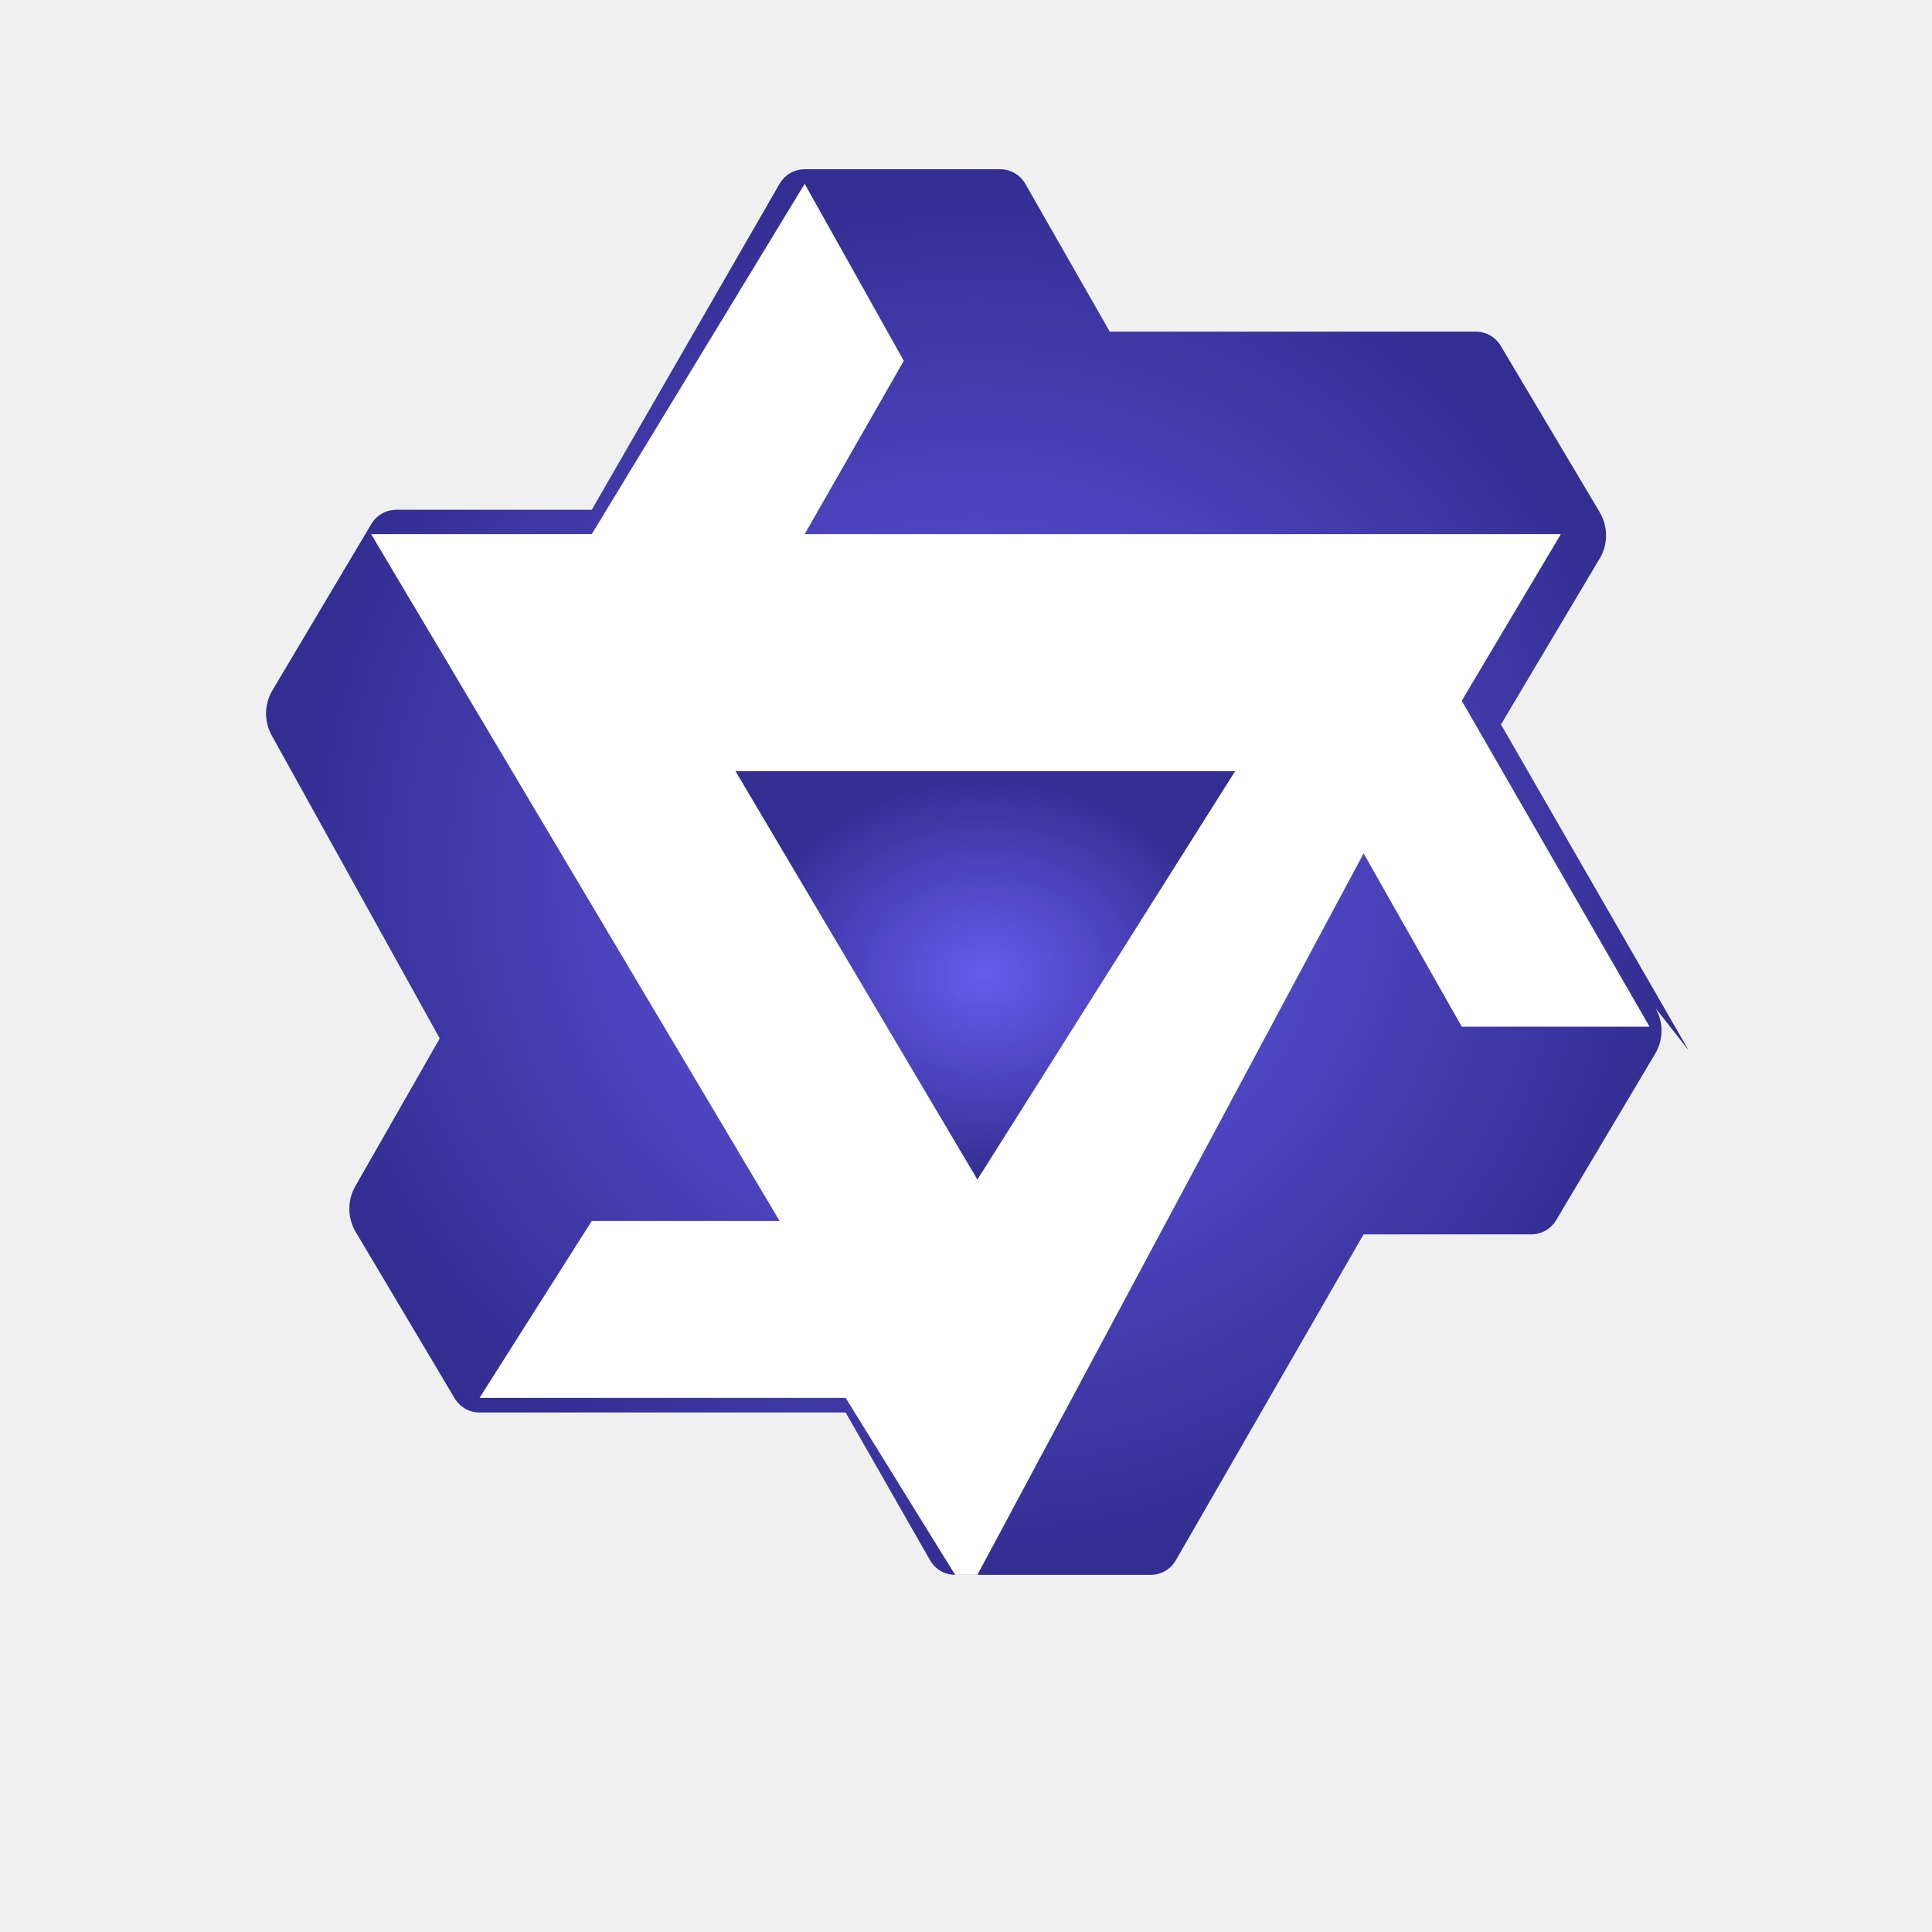
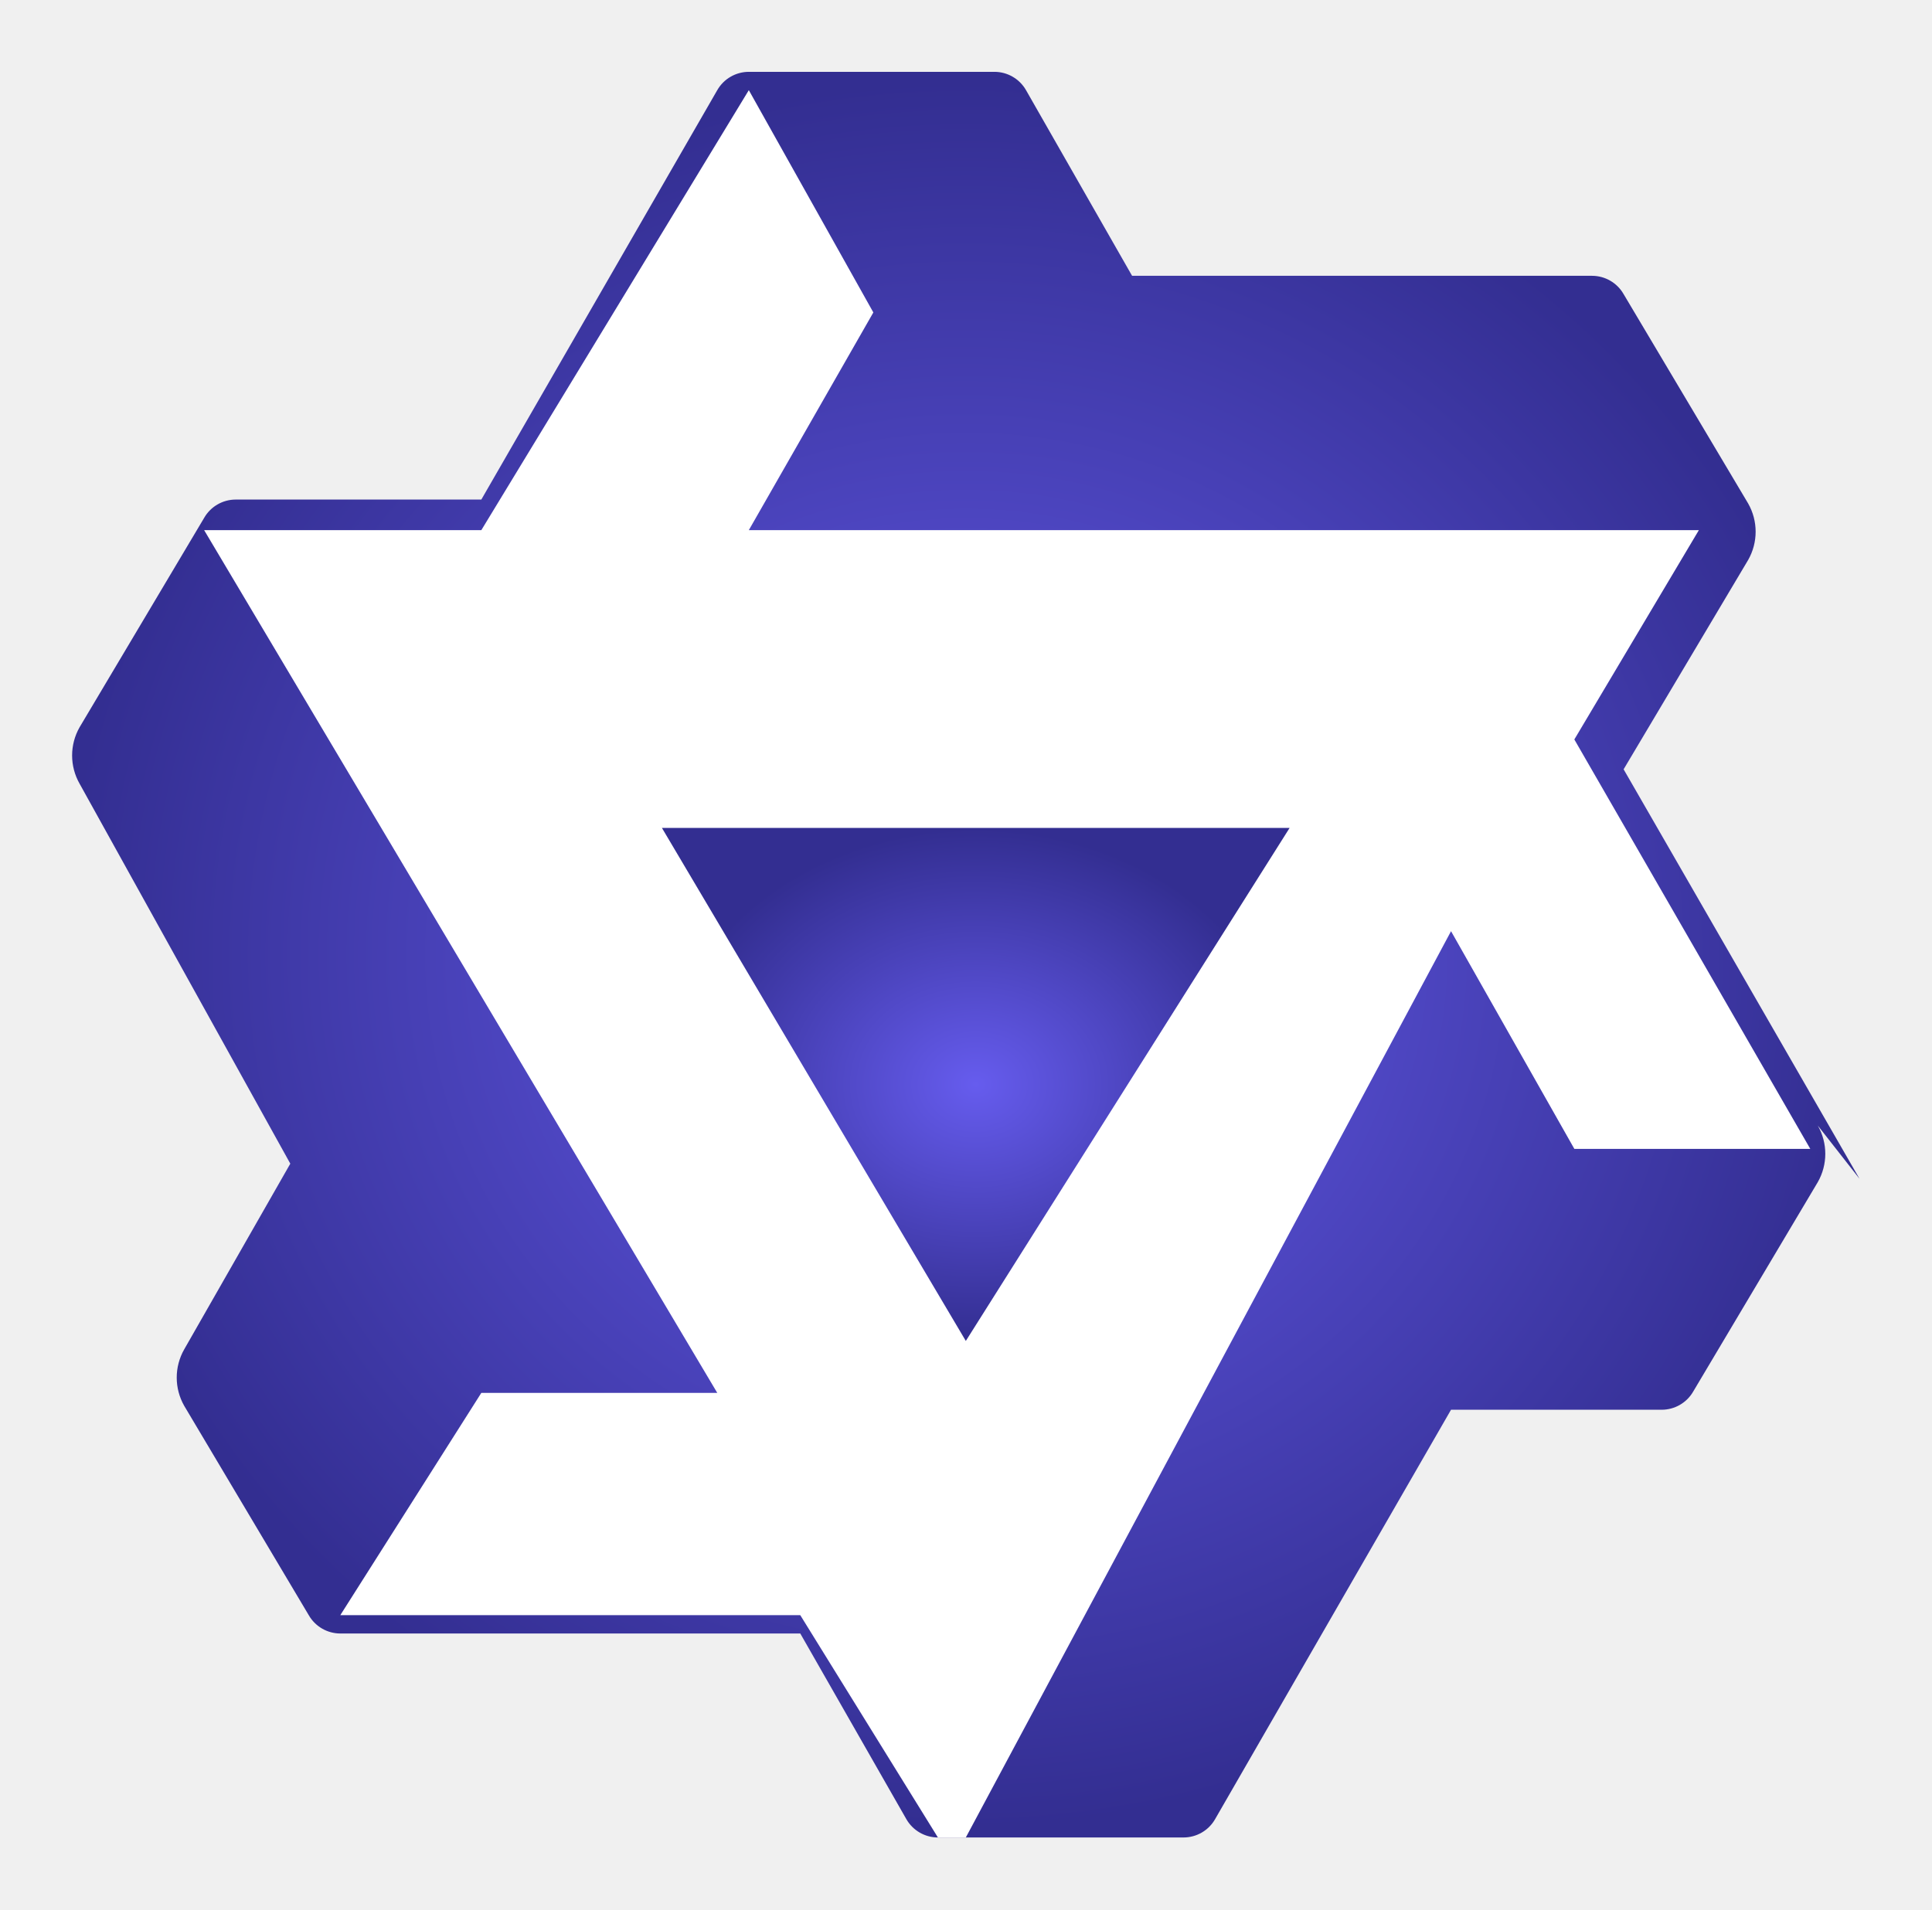
- <svg xmlns="http://www.w3.org/2000/svg" viewBox="0 0 200 200">
+ <svg xmlns="http://www.w3.org/2000/svg" viewBox="21.60 11.60 159.19 157.39">
  <defs>
    <radialGradient id="qwen-a">
      <stop stop-color="#665CEE" />
      <stop offset="1" stop-color="#332E91" />
    </radialGradient>
  </defs>
  <path fill="url(#qwen-a)" d="m174.82 108.75-19.44-33.75 10.26-17.25a4.7 4.7 0 0 0 0-4.66l-10.26-17.25a3 3 0 0 0-2.6-1.51h-37.9l-8.74-15.3a3 3 0 0 0-2.6-1.51H83.3a3 3 0 0 0-2.6 1.51L61.26 52.77H41.02a3 3 0 0 0-2.6 1.51L28.16 71.53a4.7 4.7 0 0 0 0 4.66l17.36 31.31-8.74 15.3a4.7 4.7 0 0 0 0 4.66l10.26 17.25a3 3 0 0 0 2.6 1.51h37.9l8.74 15.3a3 3 0 0 0 2.6 1.51h20.24a3 3 0 0 0 2.6-1.51l19.44-33.74h17.36a3 3 0 0 0 2.6-1.51l10.26-17.25a4.7 4.7 0 0 0 0-4.66l3.44 4.39Z" />
  <path fill="#fff" d="M119.12 163.03H98.88l-11.34-18.32h-37.9l11.62-18.32H80.7L38.42 55.29h22.84L83.3 19.03l10.26 18.32L83.3 55.29h78.28l-10.26 17.25 19.44 33.74h-19.44l-10.16-17.94-39.98 74.69h17.94Z" />
  <path fill="url(#qwen-a)" d="M127.86 79.83H76.14l25.04 42.28 26.68-42.28Z" />
</svg>
